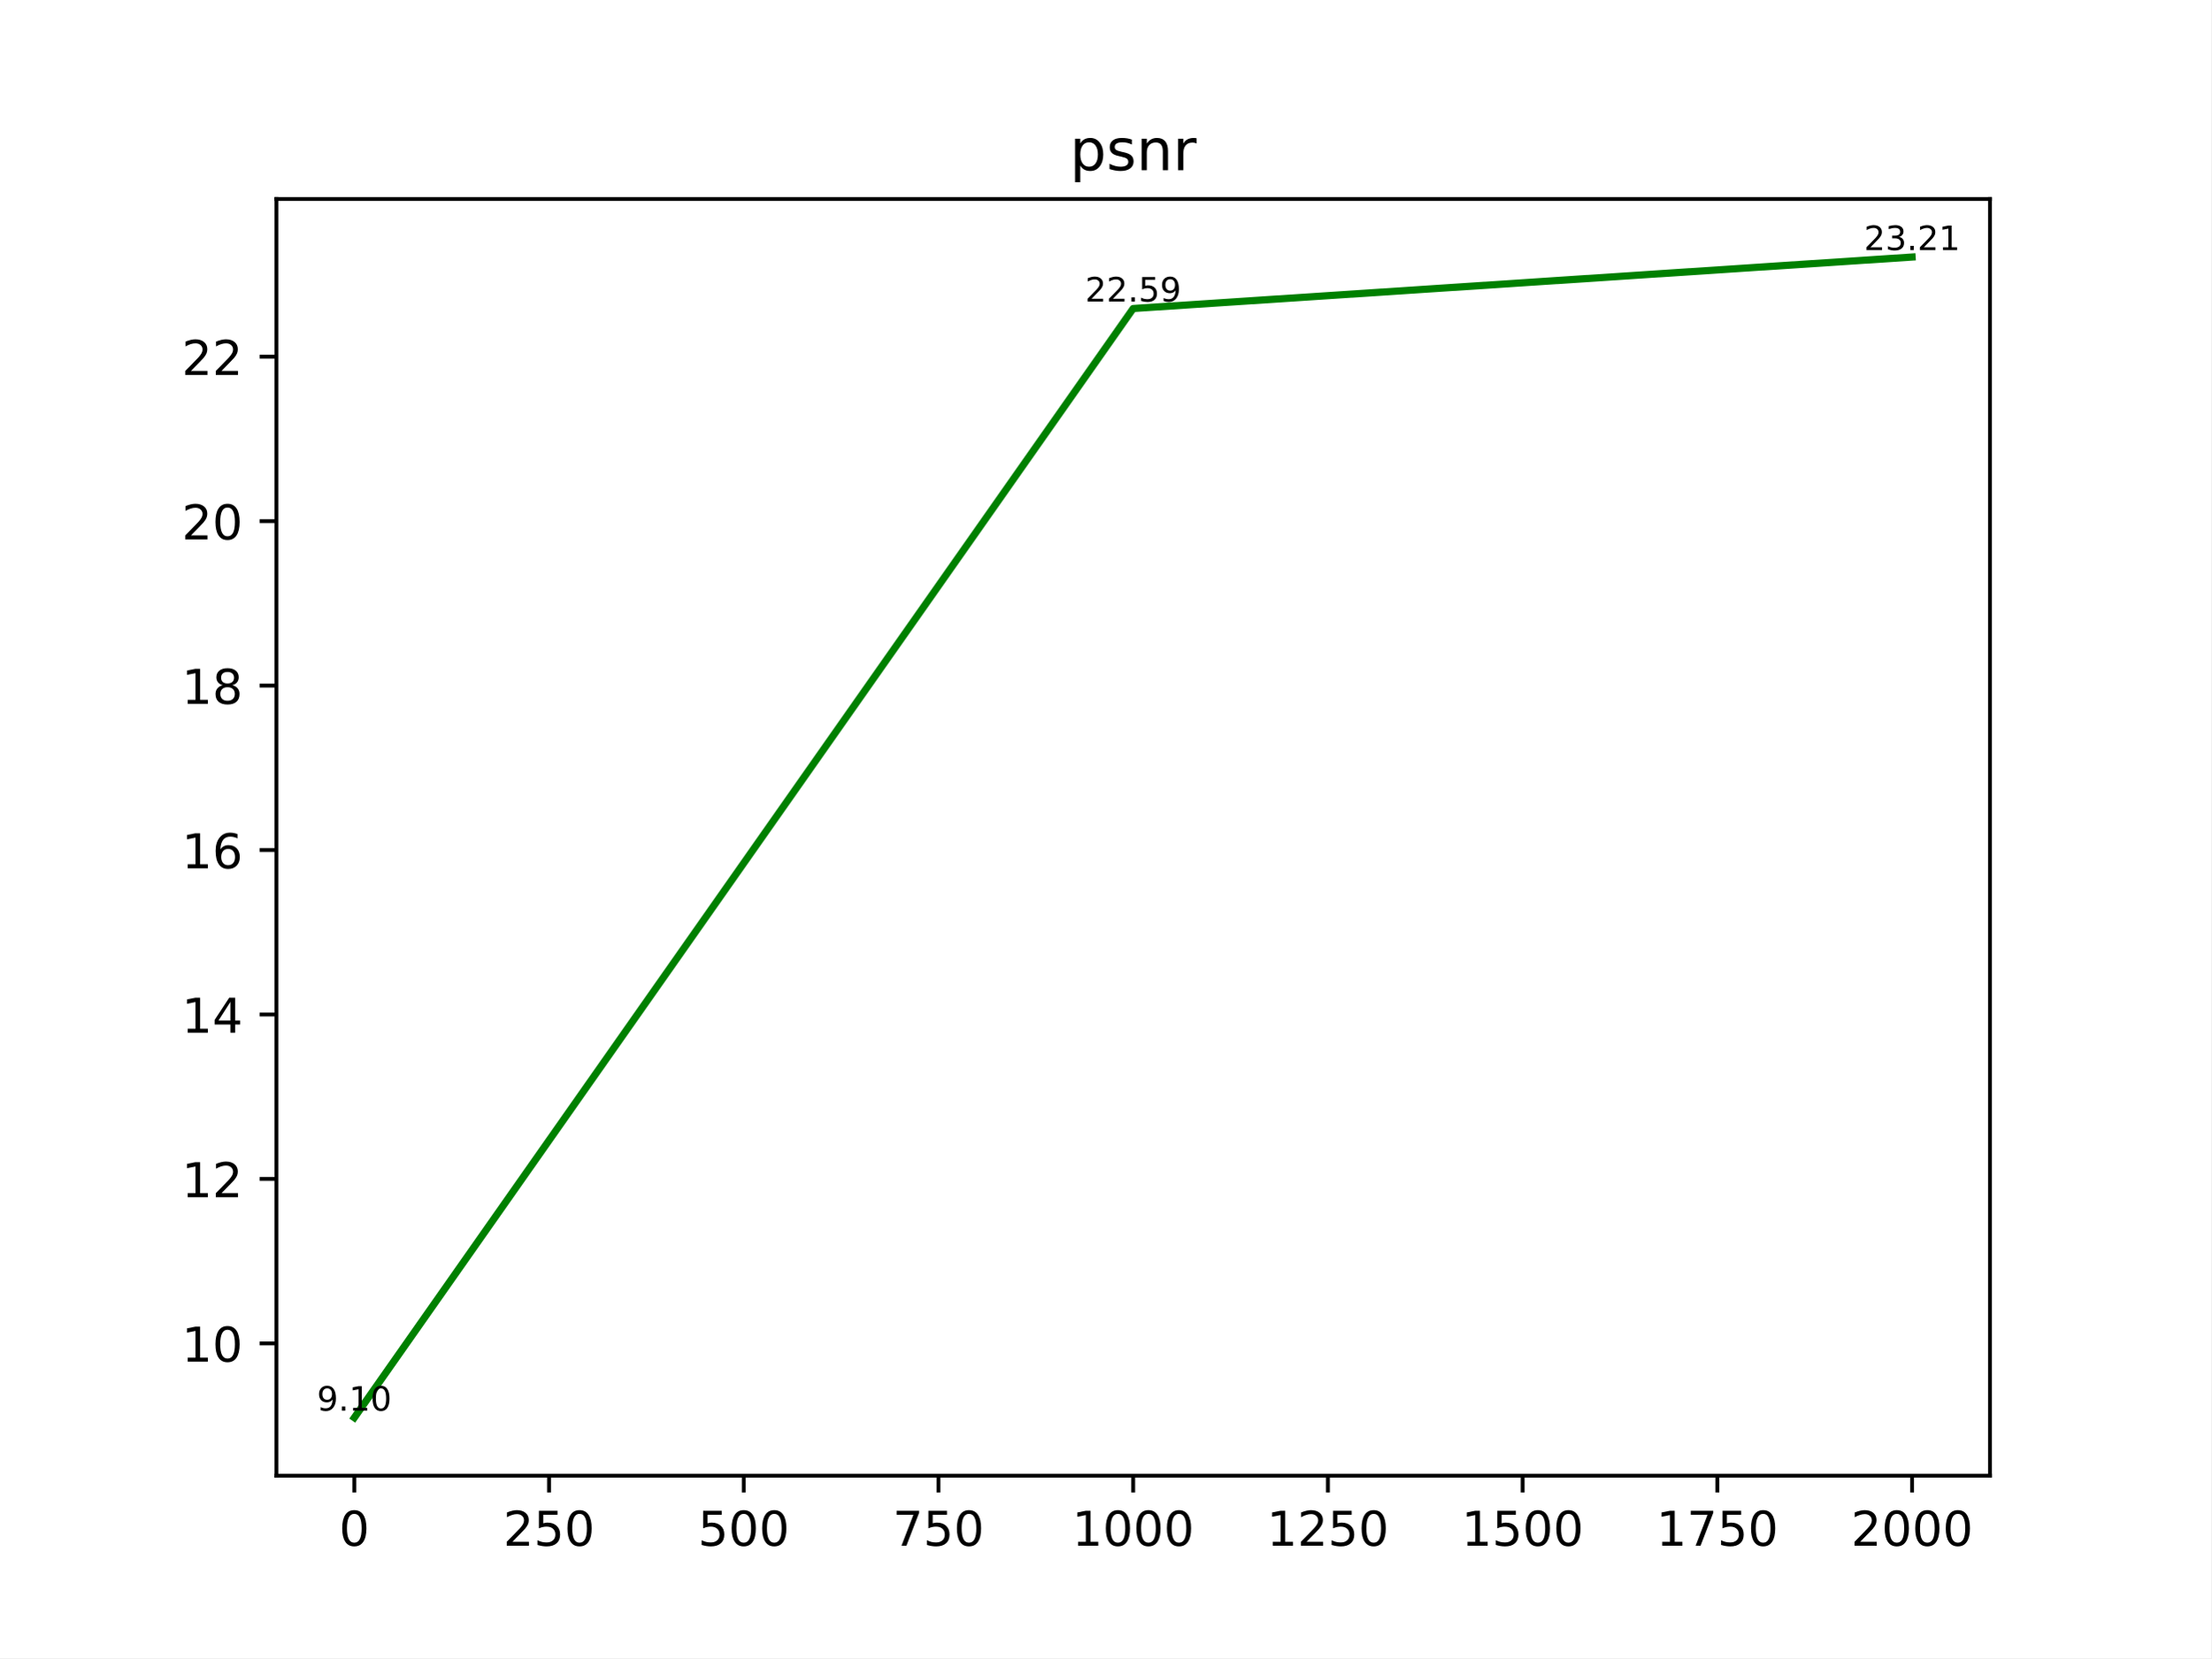
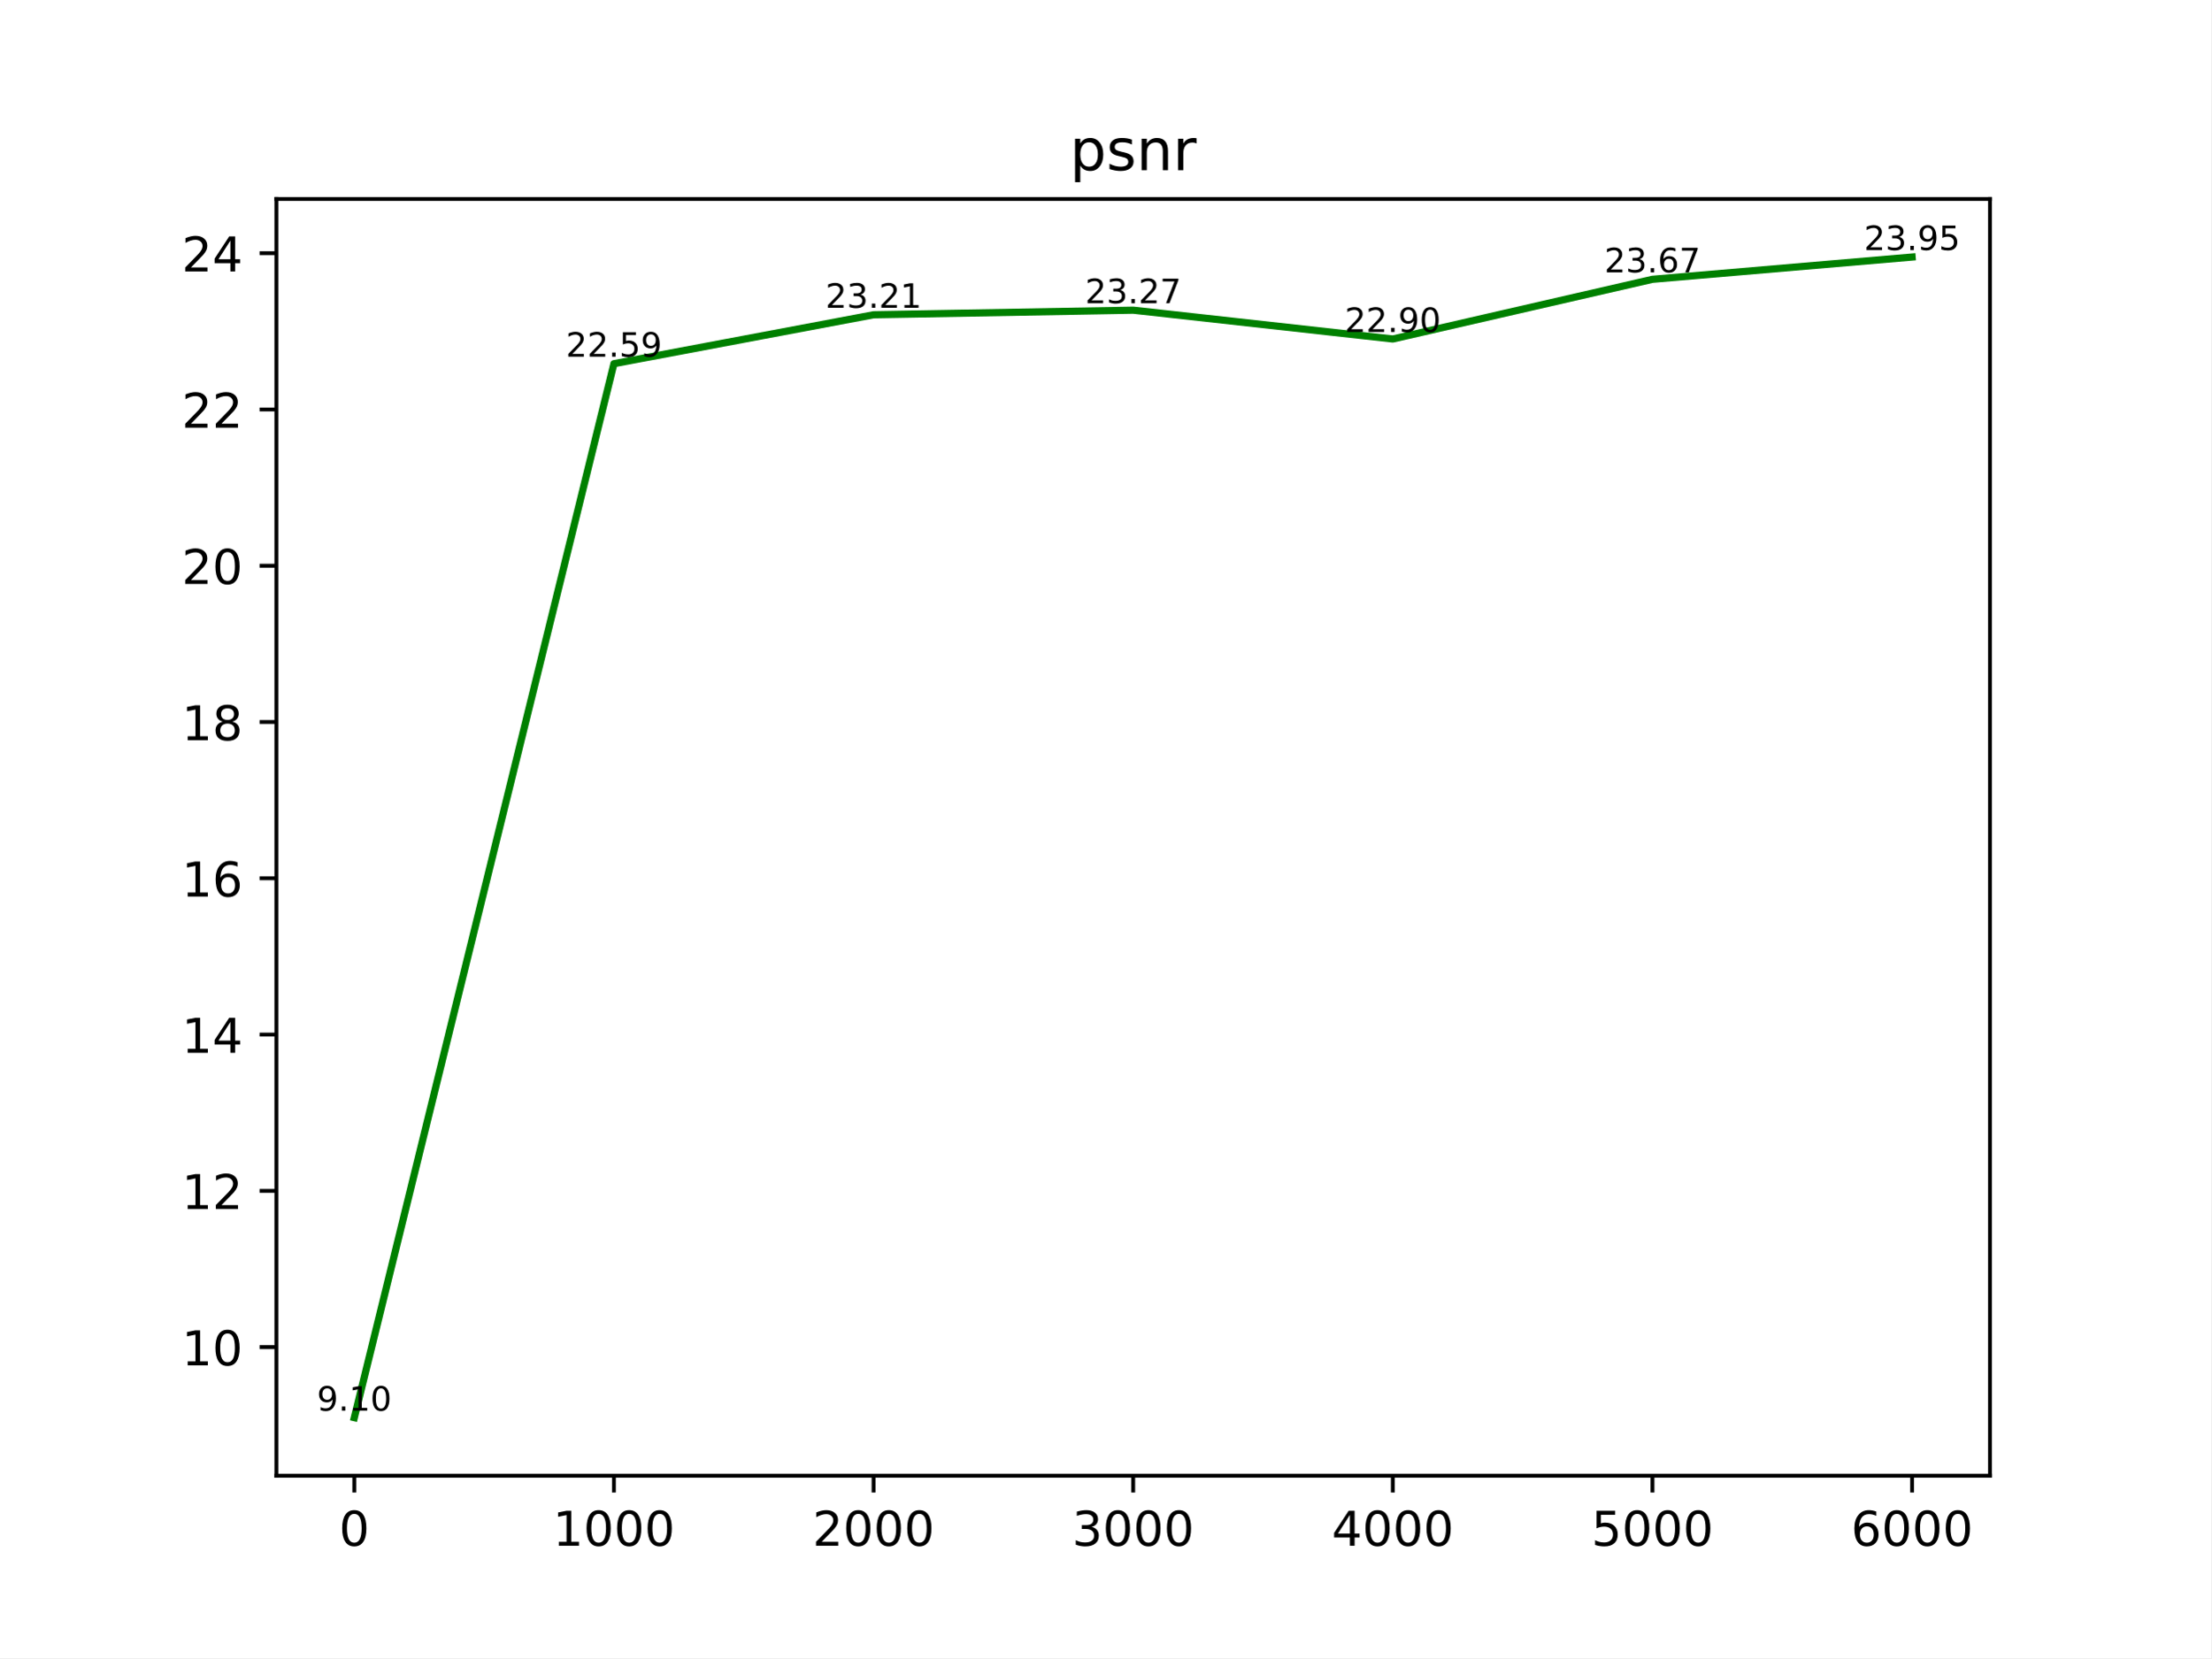
<svg xmlns="http://www.w3.org/2000/svg" xmlns:xlink="http://www.w3.org/1999/xlink" width="460.8pt" height="345.6pt" viewBox="0 0 460.8 345.6" version="1.1">
  <defs>
    <style type="text/css">*{stroke-linejoin: round; stroke-linecap: butt}</style>
  </defs>
  <g id="figure_1">
    <g id="patch_1">
      <path d="M 0 345.6  L 460.8 345.6  L 460.8 0  L 0 0  z " style="fill: #ffffff" />
    </g>
    <g id="axes_1">
      <g id="patch_2">
        <path d="M 57.6 307.584  L 414.72 307.584  L 414.72 41.472  L 57.6 41.472  z " style="fill: #ffffff" />
      </g>
      <g id="matplotlib.axis_1">
        <g id="xtick_1">
          <g id="line2d_1">
            <defs>
-               <path id="mb8c5e6c28d" d="M 0 0  L 0 3.5  " style="stroke: #000000; stroke-width: 0.8" />
+               <path id="m5f0173d14d" d="M 0 0  L 0 3.5  " style="stroke: #000000; stroke-width: 0.8" />
            </defs>
            <g>
-               <use xlink:href="#mb8c5e6c28d" x="73.833" y="307.584" style="stroke: #000000; stroke-width: 0.8" />
+               <use xlink:href="#m5f0173d14d" x="73.833" y="307.584" style="stroke: #000000; stroke-width: 0.8" />
            </g>
          </g>
          <g id="text_1">
            <g transform="translate(70.65148 322.1824)scale(0.1 -0.1)">
              <defs>
                <path id="DejaVuSans-30" d="M 2034 4250  Q 1547 4250 1301 3770  Q 1056 3291 1056 2328  Q 1056 1369 1301 889  Q 1547 409 2034 409  Q 2525 409 2770 889  Q 3016 1369 3016 2328  Q 3016 3291 2770 3770  Q 2525 4250 2034 4250  z M 2034 4750  Q 2819 4750 3233 4129  Q 3647 3509 3647 2328  Q 3647 1150 3233 529  Q 2819 -91 2034 -91  Q 1250 -91 836 529  Q 422 1150 422 2328  Q 422 3509 836 4129  Q 1250 4750 2034 4750  z " transform="scale(0.015625)" />
              </defs>
              <use xlink:href="#DejaVuSans-30" />
            </g>
          </g>
        </g>
        <g id="xtick_2">
          <g id="line2d_2">
            <g>
-               <use xlink:href="#mb8c5e6c28d" x="114.415" y="307.584" style="stroke: #000000; stroke-width: 0.8" />
+               <use xlink:href="#m5f0173d14d" x="127.942" y="307.584" style="stroke: #000000; stroke-width: 0.8" />
            </g>
          </g>
          <g id="text_2">
-             <g transform="translate(104.8708 322.1824)scale(0.1 -0.1)">
-               <defs>
-                 <path id="DejaVuSans-32" d="M 1228 531  L 3431 531  L 3431 0  L 469 0  L 469 531  Q 828 903 1448 1529  Q 2069 2156 2228 2338  Q 2531 2678 2651 2914  Q 2772 3150 2772 3378  Q 2772 3750 2511 3984  Q 2250 4219 1831 4219  Q 1534 4219 1204 4116  Q 875 4013 500 3803  L 500 4441  Q 881 4594 1212 4672  Q 1544 4750 1819 4750  Q 2544 4750 2975 4387  Q 3406 4025 3406 3419  Q 3406 3131 3298 2873  Q 3191 2616 2906 2266  Q 2828 2175 2409 1742  Q 1991 1309 1228 531  z " transform="scale(0.015625)" />
-                 <path id="DejaVuSans-35" d="M 691 4666  L 3169 4666  L 3169 4134  L 1269 4134  L 1269 2991  Q 1406 3038 1543 3061  Q 1681 3084 1819 3084  Q 2600 3084 3056 2656  Q 3513 2228 3513 1497  Q 3513 744 3044 326  Q 2575 -91 1722 -91  Q 1428 -91 1123 -41  Q 819 9 494 109  L 494 744  Q 775 591 1075 516  Q 1375 441 1709 441  Q 2250 441 2565 725  Q 2881 1009 2881 1497  Q 2881 1984 2565 2268  Q 2250 2553 1709 2553  Q 1456 2553 1204 2497  Q 953 2441 691 2322  L 691 4666  z " transform="scale(0.015625)" />
-               </defs>
-               <use xlink:href="#DejaVuSans-32" />
-               <use xlink:href="#DejaVuSans-35" x="63.623" />
-               <use xlink:href="#DejaVuSans-30" x="127.246" />
+             <g transform="translate(115.2168 322.1824)scale(0.1 -0.1)">
+               <defs>
+                 <path id="DejaVuSans-31" d="M 794 531  L 1825 531  L 1825 4091  L 703 3866  L 703 4441  L 1819 4666  L 2450 4666  L 2450 531  L 3481 531  L 3481 0  L 794 0  L 794 531  z " transform="scale(0.015625)" />
+               </defs>
+               <use xlink:href="#DejaVuSans-31" />
+               <use xlink:href="#DejaVuSans-30" x="63.623" />
+               <use xlink:href="#DejaVuSans-30" x="127.246" />
+               <use xlink:href="#DejaVuSans-30" x="190.869" />
            </g>
          </g>
        </g>
        <g id="xtick_3">
          <g id="line2d_3">
            <g>
-               <use xlink:href="#mb8c5e6c28d" x="154.996" y="307.584" style="stroke: #000000; stroke-width: 0.8" />
+               <use xlink:href="#m5f0173d14d" x="182.051" y="307.584" style="stroke: #000000; stroke-width: 0.8" />
            </g>
          </g>
          <g id="text_3">
-             <g transform="translate(145.4526 322.1824)scale(0.1 -0.1)">
-               <use xlink:href="#DejaVuSans-35" />
-               <use xlink:href="#DejaVuSans-30" x="63.623" />
-               <use xlink:href="#DejaVuSans-30" x="127.246" />
+             <g transform="translate(169.3259 322.1824)scale(0.1 -0.1)">
+               <defs>
+                 <path id="DejaVuSans-32" d="M 1228 531  L 3431 531  L 3431 0  L 469 0  L 469 531  Q 828 903 1448 1529  Q 2069 2156 2228 2338  Q 2531 2678 2651 2914  Q 2772 3150 2772 3378  Q 2772 3750 2511 3984  Q 2250 4219 1831 4219  Q 1534 4219 1204 4116  Q 875 4013 500 3803  L 500 4441  Q 881 4594 1212 4672  Q 1544 4750 1819 4750  Q 2544 4750 2975 4387  Q 3406 4025 3406 3419  Q 3406 3131 3298 2873  Q 3191 2616 2906 2266  Q 2828 2175 2409 1742  Q 1991 1309 1228 531  z " transform="scale(0.015625)" />
+               </defs>
+               <use xlink:href="#DejaVuSans-32" />
+               <use xlink:href="#DejaVuSans-30" x="63.623" />
+               <use xlink:href="#DejaVuSans-30" x="127.246" />
+               <use xlink:href="#DejaVuSans-30" x="190.869" />
            </g>
          </g>
        </g>
        <g id="xtick_4">
          <g id="line2d_4">
            <g>
-               <use xlink:href="#mb8c5e6c28d" x="195.578" y="307.584" style="stroke: #000000; stroke-width: 0.8" />
+               <use xlink:href="#m5f0173d14d" x="236.16" y="307.584" style="stroke: #000000; stroke-width: 0.8" />
            </g>
          </g>
          <g id="text_4">
-             <g transform="translate(186.0344 322.1824)scale(0.1 -0.1)">
-               <defs>
-                 <path id="DejaVuSans-37" d="M 525 4666  L 3525 4666  L 3525 4397  L 1831 0  L 1172 0  L 2766 4134  L 525 4134  L 525 4666  z " transform="scale(0.015625)" />
-               </defs>
-               <use xlink:href="#DejaVuSans-37" />
-               <use xlink:href="#DejaVuSans-35" x="63.623" />
-               <use xlink:href="#DejaVuSans-30" x="127.246" />
+             <g transform="translate(223.435 322.1824)scale(0.1 -0.1)">
+               <defs>
+                 <path id="DejaVuSans-33" d="M 2597 2516  Q 3050 2419 3304 2112  Q 3559 1806 3559 1356  Q 3559 666 3084 287  Q 2609 -91 1734 -91  Q 1441 -91 1130 -33  Q 819 25 488 141  L 488 750  Q 750 597 1062 519  Q 1375 441 1716 441  Q 2309 441 2620 675  Q 2931 909 2931 1356  Q 2931 1769 2642 2001  Q 2353 2234 1838 2234  L 1294 2234  L 1294 2753  L 1863 2753  Q 2328 2753 2575 2939  Q 2822 3125 2822 3475  Q 2822 3834 2567 4026  Q 2313 4219 1838 4219  Q 1578 4219 1281 4162  Q 984 4106 628 3988  L 628 4550  Q 988 4650 1302 4700  Q 1616 4750 1894 4750  Q 2613 4750 3031 4423  Q 3450 4097 3450 3541  Q 3450 3153 3228 2886  Q 3006 2619 2597 2516  z " transform="scale(0.015625)" />
+               </defs>
+               <use xlink:href="#DejaVuSans-33" />
+               <use xlink:href="#DejaVuSans-30" x="63.623" />
+               <use xlink:href="#DejaVuSans-30" x="127.246" />
+               <use xlink:href="#DejaVuSans-30" x="190.869" />
            </g>
          </g>
        </g>
        <g id="xtick_5">
          <g id="line2d_5">
            <g>
-               <use xlink:href="#mb8c5e6c28d" x="236.16" y="307.584" style="stroke: #000000; stroke-width: 0.8" />
+               <use xlink:href="#m5f0173d14d" x="290.269" y="307.584" style="stroke: #000000; stroke-width: 0.8" />
            </g>
          </g>
          <g id="text_5">
-             <g transform="translate(223.435 322.1824)scale(0.1 -0.1)">
-               <defs>
-                 <path id="DejaVuSans-31" d="M 794 531  L 1825 531  L 1825 4091  L 703 3866  L 703 4441  L 1819 4666  L 2450 4666  L 2450 531  L 3481 531  L 3481 0  L 794 0  L 794 531  z " transform="scale(0.015625)" />
-               </defs>
-               <use xlink:href="#DejaVuSans-31" />
+             <g transform="translate(277.5441 322.1824)scale(0.1 -0.1)">
+               <defs>
+                 <path id="DejaVuSans-34" d="M 2419 4116  L 825 1625  L 2419 1625  L 2419 4116  z M 2253 4666  L 3047 4666  L 3047 1625  L 3713 1625  L 3713 1100  L 3047 1100  L 3047 0  L 2419 0  L 2419 1100  L 313 1100  L 313 1709  L 2253 4666  z " transform="scale(0.015625)" />
+               </defs>
+               <use xlink:href="#DejaVuSans-34" />
              <use xlink:href="#DejaVuSans-30" x="63.623" />
              <use xlink:href="#DejaVuSans-30" x="127.246" />
              <use xlink:href="#DejaVuSans-30" x="190.869" />
            </g>
          </g>
        </g>
        <g id="xtick_6">
          <g id="line2d_6">
            <g>
-               <use xlink:href="#mb8c5e6c28d" x="276.742" y="307.584" style="stroke: #000000; stroke-width: 0.8" />
+               <use xlink:href="#m5f0173d14d" x="344.378" y="307.584" style="stroke: #000000; stroke-width: 0.8" />
            </g>
          </g>
          <g id="text_6">
-             <g transform="translate(264.0168 322.1824)scale(0.1 -0.1)">
-               <use xlink:href="#DejaVuSans-31" />
-               <use xlink:href="#DejaVuSans-32" x="63.623" />
-               <use xlink:href="#DejaVuSans-35" x="127.246" />
+             <g transform="translate(331.6532 322.1824)scale(0.1 -0.1)">
+               <defs>
+                 <path id="DejaVuSans-35" d="M 691 4666  L 3169 4666  L 3169 4134  L 1269 4134  L 1269 2991  Q 1406 3038 1543 3061  Q 1681 3084 1819 3084  Q 2600 3084 3056 2656  Q 3513 2228 3513 1497  Q 3513 744 3044 326  Q 2575 -91 1722 -91  Q 1428 -91 1123 -41  Q 819 9 494 109  L 494 744  Q 775 591 1075 516  Q 1375 441 1709 441  Q 2250 441 2565 725  Q 2881 1009 2881 1497  Q 2881 1984 2565 2268  Q 2250 2553 1709 2553  Q 1456 2553 1204 2497  Q 953 2441 691 2322  L 691 4666  z " transform="scale(0.015625)" />
+               </defs>
+               <use xlink:href="#DejaVuSans-35" />
+               <use xlink:href="#DejaVuSans-30" x="63.623" />
+               <use xlink:href="#DejaVuSans-30" x="127.246" />
              <use xlink:href="#DejaVuSans-30" x="190.869" />
            </g>
          </g>
        </g>
        <g id="xtick_7">
          <g id="line2d_7">
            <g>
-               <use xlink:href="#mb8c5e6c28d" x="317.324" y="307.584" style="stroke: #000000; stroke-width: 0.8" />
+               <use xlink:href="#m5f0173d14d" x="398.487" y="307.584" style="stroke: #000000; stroke-width: 0.8" />
            </g>
          </g>
          <g id="text_7">
-             <g transform="translate(304.5986 322.1824)scale(0.1 -0.1)">
-               <use xlink:href="#DejaVuSans-31" />
-               <use xlink:href="#DejaVuSans-35" x="63.623" />
-               <use xlink:href="#DejaVuSans-30" x="127.246" />
-               <use xlink:href="#DejaVuSans-30" x="190.869" />
-             </g>
-           </g>
-         </g>
-         <g id="xtick_8">
-           <g id="line2d_8">
-             <g>
-               <use xlink:href="#mb8c5e6c28d" x="357.905" y="307.584" style="stroke: #000000; stroke-width: 0.8" />
-             </g>
-           </g>
-           <g id="text_8">
-             <g transform="translate(345.1805 322.1824)scale(0.1 -0.1)">
-               <use xlink:href="#DejaVuSans-31" />
-               <use xlink:href="#DejaVuSans-37" x="63.623" />
-               <use xlink:href="#DejaVuSans-35" x="127.246" />
-               <use xlink:href="#DejaVuSans-30" x="190.869" />
-             </g>
-           </g>
-         </g>
-         <g id="xtick_9">
-           <g id="line2d_9">
-             <g>
-               <use xlink:href="#mb8c5e6c28d" x="398.487" y="307.584" style="stroke: #000000; stroke-width: 0.8" />
-             </g>
-           </g>
-           <g id="text_9">
            <g transform="translate(385.7623 322.1824)scale(0.1 -0.1)">
-               <use xlink:href="#DejaVuSans-32" />
+               <defs>
+                 <path id="DejaVuSans-36" d="M 2113 2584  Q 1688 2584 1439 2293  Q 1191 2003 1191 1497  Q 1191 994 1439 701  Q 1688 409 2113 409  Q 2538 409 2786 701  Q 3034 994 3034 1497  Q 3034 2003 2786 2293  Q 2538 2584 2113 2584  z M 3366 4563  L 3366 3988  Q 3128 4100 2886 4159  Q 2644 4219 2406 4219  Q 1781 4219 1451 3797  Q 1122 3375 1075 2522  Q 1259 2794 1537 2939  Q 1816 3084 2150 3084  Q 2853 3084 3261 2657  Q 3669 2231 3669 1497  Q 3669 778 3244 343  Q 2819 -91 2113 -91  Q 1303 -91 875 529  Q 447 1150 447 2328  Q 447 3434 972 4092  Q 1497 4750 2381 4750  Q 2619 4750 2861 4703  Q 3103 4656 3366 4563  z " transform="scale(0.015625)" />
+               </defs>
+               <use xlink:href="#DejaVuSans-36" />
              <use xlink:href="#DejaVuSans-30" x="63.623" />
              <use xlink:href="#DejaVuSans-30" x="127.246" />
              <use xlink:href="#DejaVuSans-30" x="190.869" />
            </g>
          </g>
        </g>
      </g>
      <g id="matplotlib.axis_2">
        <g id="ytick_1">
+           <g id="line2d_8">
+             <defs>
+               <path id="m7ab4b9feec" d="M 0 0  L -3.5 0  " style="stroke: #000000; stroke-width: 0.8" />
+             </defs>
+             <g>
+               <use xlink:href="#m7ab4b9feec" x="57.6" y="280.781" style="stroke: #000000; stroke-width: 0.8" />
+             </g>
+           </g>
+           <g id="text_8">
+             <g transform="translate(37.875 284.5805)scale(0.1 -0.1)">
+               <use xlink:href="#DejaVuSans-31" />
+               <use xlink:href="#DejaVuSans-30" x="63.623" />
+             </g>
+           </g>
+         </g>
+         <g id="ytick_2">
+           <g id="line2d_9">
+             <g>
+               <use xlink:href="#m7ab4b9feec" x="57.6" y="248.208" style="stroke: #000000; stroke-width: 0.8" />
+             </g>
+           </g>
+           <g id="text_9">
+             <g transform="translate(37.875 252.0074)scale(0.1 -0.1)">
+               <use xlink:href="#DejaVuSans-31" />
+               <use xlink:href="#DejaVuSans-32" x="63.623" />
+             </g>
+           </g>
+         </g>
+         <g id="ytick_3">
          <g id="line2d_10">
-             <defs>
-               <path id="m3bfbdcb9e4" d="M 0 0  L -3.5 0  " style="stroke: #000000; stroke-width: 0.8" />
-             </defs>
-             <g>
-               <use xlink:href="#m3bfbdcb9e4" x="57.6" y="280.011" style="stroke: #000000; stroke-width: 0.8" />
+             <g>
+               <use xlink:href="#m7ab4b9feec" x="57.6" y="215.635" style="stroke: #000000; stroke-width: 0.8" />
            </g>
          </g>
          <g id="text_10">
-             <g transform="translate(37.875 283.8105)scale(0.1 -0.1)">
-               <use xlink:href="#DejaVuSans-31" />
-               <use xlink:href="#DejaVuSans-30" x="63.623" />
-             </g>
-           </g>
-         </g>
-         <g id="ytick_2">
+             <g transform="translate(37.875 219.4344)scale(0.1 -0.1)">
+               <use xlink:href="#DejaVuSans-31" />
+               <use xlink:href="#DejaVuSans-34" x="63.623" />
+             </g>
+           </g>
+         </g>
+         <g id="ytick_4">
          <g id="line2d_11">
            <g>
-               <use xlink:href="#m3bfbdcb9e4" x="57.6" y="245.733" style="stroke: #000000; stroke-width: 0.8" />
+               <use xlink:href="#m7ab4b9feec" x="57.6" y="183.062" style="stroke: #000000; stroke-width: 0.8" />
            </g>
          </g>
          <g id="text_11">
-             <g transform="translate(37.875 249.5321)scale(0.1 -0.1)">
-               <use xlink:href="#DejaVuSans-31" />
-               <use xlink:href="#DejaVuSans-32" x="63.623" />
-             </g>
-           </g>
-         </g>
-         <g id="ytick_3">
+             <g transform="translate(37.875 186.8614)scale(0.1 -0.1)">
+               <use xlink:href="#DejaVuSans-31" />
+               <use xlink:href="#DejaVuSans-36" x="63.623" />
+             </g>
+           </g>
+         </g>
+         <g id="ytick_5">
          <g id="line2d_12">
            <g>
-               <use xlink:href="#m3bfbdcb9e4" x="57.6" y="211.454" style="stroke: #000000; stroke-width: 0.8" />
+               <use xlink:href="#m7ab4b9feec" x="57.6" y="150.489" style="stroke: #000000; stroke-width: 0.8" />
            </g>
          </g>
          <g id="text_12">
-             <g transform="translate(37.875 215.2537)scale(0.1 -0.1)">
-               <defs>
-                 <path id="DejaVuSans-34" d="M 2419 4116  L 825 1625  L 2419 1625  L 2419 4116  z M 2253 4666  L 3047 4666  L 3047 1625  L 3713 1625  L 3713 1100  L 3047 1100  L 3047 0  L 2419 0  L 2419 1100  L 313 1100  L 313 1709  L 2253 4666  z " transform="scale(0.015625)" />
-               </defs>
-               <use xlink:href="#DejaVuSans-31" />
-               <use xlink:href="#DejaVuSans-34" x="63.623" />
-             </g>
-           </g>
-         </g>
-         <g id="ytick_4">
+             <g transform="translate(37.875 154.2883)scale(0.1 -0.1)">
+               <defs>
+                 <path id="DejaVuSans-38" d="M 2034 2216  Q 1584 2216 1326 1975  Q 1069 1734 1069 1313  Q 1069 891 1326 650  Q 1584 409 2034 409  Q 2484 409 2743 651  Q 3003 894 3003 1313  Q 3003 1734 2745 1975  Q 2488 2216 2034 2216  z M 1403 2484  Q 997 2584 770 2862  Q 544 3141 544 3541  Q 544 4100 942 4425  Q 1341 4750 2034 4750  Q 2731 4750 3128 4425  Q 3525 4100 3525 3541  Q 3525 3141 3298 2862  Q 3072 2584 2669 2484  Q 3125 2378 3379 2068  Q 3634 1759 3634 1313  Q 3634 634 3220 271  Q 2806 -91 2034 -91  Q 1263 -91 848 271  Q 434 634 434 1313  Q 434 1759 690 2068  Q 947 2378 1403 2484  z M 1172 3481  Q 1172 3119 1398 2916  Q 1625 2713 2034 2713  Q 2441 2713 2670 2916  Q 2900 3119 2900 3481  Q 2900 3844 2670 4047  Q 2441 4250 2034 4250  Q 1625 4250 1398 4047  Q 1172 3844 1172 3481  z " transform="scale(0.015625)" />
+               </defs>
+               <use xlink:href="#DejaVuSans-31" />
+               <use xlink:href="#DejaVuSans-38" x="63.623" />
+             </g>
+           </g>
+         </g>
+         <g id="ytick_6">
          <g id="line2d_13">
            <g>
-               <use xlink:href="#m3bfbdcb9e4" x="57.6" y="177.176" style="stroke: #000000; stroke-width: 0.8" />
+               <use xlink:href="#m7ab4b9feec" x="57.6" y="117.916" style="stroke: #000000; stroke-width: 0.8" />
            </g>
          </g>
          <g id="text_13">
-             <g transform="translate(37.875 180.9752)scale(0.1 -0.1)">
-               <defs>
-                 <path id="DejaVuSans-36" d="M 2113 2584  Q 1688 2584 1439 2293  Q 1191 2003 1191 1497  Q 1191 994 1439 701  Q 1688 409 2113 409  Q 2538 409 2786 701  Q 3034 994 3034 1497  Q 3034 2003 2786 2293  Q 2538 2584 2113 2584  z M 3366 4563  L 3366 3988  Q 3128 4100 2886 4159  Q 2644 4219 2406 4219  Q 1781 4219 1451 3797  Q 1122 3375 1075 2522  Q 1259 2794 1537 2939  Q 1816 3084 2150 3084  Q 2853 3084 3261 2657  Q 3669 2231 3669 1497  Q 3669 778 3244 343  Q 2819 -91 2113 -91  Q 1303 -91 875 529  Q 447 1150 447 2328  Q 447 3434 972 4092  Q 1497 4750 2381 4750  Q 2619 4750 2861 4703  Q 3103 4656 3366 4563  z " transform="scale(0.015625)" />
-               </defs>
-               <use xlink:href="#DejaVuSans-31" />
-               <use xlink:href="#DejaVuSans-36" x="63.623" />
-             </g>
-           </g>
-         </g>
-         <g id="ytick_5">
+             <g transform="translate(37.875 121.7153)scale(0.1 -0.1)">
+               <use xlink:href="#DejaVuSans-32" />
+               <use xlink:href="#DejaVuSans-30" x="63.623" />
+             </g>
+           </g>
+         </g>
+         <g id="ytick_7">
          <g id="line2d_14">
            <g>
-               <use xlink:href="#m3bfbdcb9e4" x="57.6" y="142.898" style="stroke: #000000; stroke-width: 0.8" />
+               <use xlink:href="#m7ab4b9feec" x="57.6" y="85.343" style="stroke: #000000; stroke-width: 0.8" />
            </g>
          </g>
          <g id="text_14">
-             <g transform="translate(37.875 146.6968)scale(0.1 -0.1)">
-               <defs>
-                 <path id="DejaVuSans-38" d="M 2034 2216  Q 1584 2216 1326 1975  Q 1069 1734 1069 1313  Q 1069 891 1326 650  Q 1584 409 2034 409  Q 2484 409 2743 651  Q 3003 894 3003 1313  Q 3003 1734 2745 1975  Q 2488 2216 2034 2216  z M 1403 2484  Q 997 2584 770 2862  Q 544 3141 544 3541  Q 544 4100 942 4425  Q 1341 4750 2034 4750  Q 2731 4750 3128 4425  Q 3525 4100 3525 3541  Q 3525 3141 3298 2862  Q 3072 2584 2669 2484  Q 3125 2378 3379 2068  Q 3634 1759 3634 1313  Q 3634 634 3220 271  Q 2806 -91 2034 -91  Q 1263 -91 848 271  Q 434 634 434 1313  Q 434 1759 690 2068  Q 947 2378 1403 2484  z M 1172 3481  Q 1172 3119 1398 2916  Q 1625 2713 2034 2713  Q 2441 2713 2670 2916  Q 2900 3119 2900 3481  Q 2900 3844 2670 4047  Q 2441 4250 2034 4250  Q 1625 4250 1398 4047  Q 1172 3844 1172 3481  z " transform="scale(0.015625)" />
-               </defs>
-               <use xlink:href="#DejaVuSans-31" />
-               <use xlink:href="#DejaVuSans-38" x="63.623" />
-             </g>
-           </g>
-         </g>
-         <g id="ytick_6">
-           <g id="line2d_15">
-             <g>
-               <use xlink:href="#m3bfbdcb9e4" x="57.6" y="108.619" style="stroke: #000000; stroke-width: 0.8" />
-             </g>
-           </g>
-           <g id="text_15">
-             <g transform="translate(37.875 112.4184)scale(0.1 -0.1)">
-               <use xlink:href="#DejaVuSans-32" />
-               <use xlink:href="#DejaVuSans-30" x="63.623" />
-             </g>
-           </g>
-         </g>
-         <g id="ytick_7">
-           <g id="line2d_16">
-             <g>
-               <use xlink:href="#m3bfbdcb9e4" x="57.6" y="74.341" style="stroke: #000000; stroke-width: 0.8" />
-             </g>
-           </g>
-           <g id="text_16">
-             <g transform="translate(37.875 78.13995)scale(0.1 -0.1)">
+             <g transform="translate(37.875 89.14222)scale(0.1 -0.1)">
              <use xlink:href="#DejaVuSans-32" />
              <use xlink:href="#DejaVuSans-32" x="63.623" />
            </g>
          </g>
        </g>
-       </g>
-       <g id="line2d_17">
-         <path d="M 73.833 295.488  L 236.16 64.297  L 398.487 53.568  " clip-path="url(#pa234f6eeca)" style="fill: none; stroke: #008000; stroke-width: 1.5; stroke-linecap: square" />
+         <g id="ytick_8">
+           <g id="line2d_15">
+             <g>
+               <use xlink:href="#m7ab4b9feec" x="57.6" y="52.77" style="stroke: #000000; stroke-width: 0.8" />
+             </g>
+           </g>
+           <g id="text_15">
+             <g transform="translate(37.875 56.56918)scale(0.1 -0.1)">
+               <use xlink:href="#DejaVuSans-32" />
+               <use xlink:href="#DejaVuSans-34" x="63.623" />
+             </g>
+           </g>
+         </g>
+       </g>
+       <g id="line2d_16">
+         <path d="M 73.833 295.488  L 127.942 75.799  L 182.051 65.604  L 236.16 64.643  L 290.269 70.653  L 344.378 58.21  L 398.487 53.568  " clip-path="url(#pf68b8eb5ea)" style="fill: none; stroke: #008000; stroke-width: 1.5; stroke-linecap: square" />
      </g>
      <g id="patch_3">
        <path d="M 57.6 307.584  L 57.6 41.472  " style="fill: none; stroke: #000000; stroke-width: 0.8; stroke-linejoin: miter; stroke-linecap: square" />
      </g>
      <g id="patch_4">
        <path d="M 414.72 307.584  L 414.72 41.472  " style="fill: none; stroke: #000000; stroke-width: 0.8; stroke-linejoin: miter; stroke-linecap: square" />
      </g>
      <g id="patch_5">
        <path d="M 57.6 307.584  L 414.72 307.584  " style="fill: none; stroke: #000000; stroke-width: 0.8; stroke-linejoin: miter; stroke-linecap: square" />
      </g>
      <g id="patch_6">
        <path d="M 57.6 41.472  L 414.72 41.472  " style="fill: none; stroke: #000000; stroke-width: 0.8; stroke-linejoin: miter; stroke-linecap: square" />
      </g>
-       <g id="text_17">
+       <g id="text_16">
        <g transform="translate(66.03976 294.0322)scale(0.07 -0.07)">
          <defs>
            <path id="DejaVuSans-39" d="M 703 97  L 703 672  Q 941 559 1184 500  Q 1428 441 1663 441  Q 2288 441 2617 861  Q 2947 1281 2994 2138  Q 2813 1869 2534 1725  Q 2256 1581 1919 1581  Q 1219 1581 811 2004  Q 403 2428 403 3163  Q 403 3881 828 4315  Q 1253 4750 1959 4750  Q 2769 4750 3195 4129  Q 3622 3509 3622 2328  Q 3622 1225 3098 567  Q 2575 -91 1691 -91  Q 1453 -91 1209 -44  Q 966 3 703 97  z M 1959 2075  Q 2384 2075 2632 2365  Q 2881 2656 2881 3163  Q 2881 3666 2632 3958  Q 2384 4250 1959 4250  Q 1534 4250 1286 3958  Q 1038 3666 1038 3163  Q 1038 2656 1286 2365  Q 1534 2075 1959 2075  z " transform="scale(0.015625)" />
            <path id="DejaVuSans-2e" d="M 684 794  L 1344 794  L 1344 0  L 684 0  L 684 794  z " transform="scale(0.015625)" />
          </defs>
          <use xlink:href="#DejaVuSans-39" />
          <use xlink:href="#DejaVuSans-2e" x="63.623" />
          <use xlink:href="#DejaVuSans-31" x="95.41" />
          <use xlink:href="#DejaVuSans-30" x="159.033" />
        </g>
      </g>
-       <g id="text_18">
-         <g transform="translate(226.1402 62.84137)scale(0.07 -0.07)">
+       <g id="text_17">
+         <g transform="translate(117.922 74.34332)scale(0.07 -0.07)">
          <use xlink:href="#DejaVuSans-32" />
          <use xlink:href="#DejaVuSans-32" x="63.623" />
          <use xlink:href="#DejaVuSans-2e" x="127.246" />
          <use xlink:href="#DejaVuSans-35" x="159.033" />
          <use xlink:href="#DejaVuSans-39" x="222.656" />
        </g>
      </g>
-       <g id="text_19">
-         <g transform="translate(388.4674 52.11222)scale(0.07 -0.07)">
-           <defs>
-             <path id="DejaVuSans-33" d="M 2597 2516  Q 3050 2419 3304 2112  Q 3559 1806 3559 1356  Q 3559 666 3084 287  Q 2609 -91 1734 -91  Q 1441 -91 1130 -33  Q 819 25 488 141  L 488 750  Q 750 597 1062 519  Q 1375 441 1716 441  Q 2309 441 2620 675  Q 2931 909 2931 1356  Q 2931 1769 2642 2001  Q 2353 2234 1838 2234  L 1294 2234  L 1294 2753  L 1863 2753  Q 2328 2753 2575 2939  Q 2822 3125 2822 3475  Q 2822 3834 2567 4026  Q 2313 4219 1838 4219  Q 1578 4219 1281 4162  Q 984 4106 628 3988  L 628 4550  Q 988 4650 1302 4700  Q 1616 4750 1894 4750  Q 2613 4750 3031 4423  Q 3450 4097 3450 3541  Q 3450 3153 3228 2886  Q 3006 2619 2597 2516  z " transform="scale(0.015625)" />
-           </defs>
+       <g id="text_18">
+         <g transform="translate(172.0311 64.14796)scale(0.07 -0.07)">
          <use xlink:href="#DejaVuSans-32" />
          <use xlink:href="#DejaVuSans-33" x="63.623" />
          <use xlink:href="#DejaVuSans-2e" x="127.246" />
          <use xlink:href="#DejaVuSans-32" x="159.033" />
          <use xlink:href="#DejaVuSans-31" x="222.656" />
        </g>
      </g>
+       <g id="text_19">
+         <g transform="translate(226.1402 63.18705)scale(0.07 -0.07)">
+           <defs>
+             <path id="DejaVuSans-37" d="M 525 4666  L 3525 4666  L 3525 4397  L 1831 0  L 1172 0  L 2766 4134  L 525 4134  L 525 4666  z " transform="scale(0.015625)" />
+           </defs>
+           <use xlink:href="#DejaVuSans-32" />
+           <use xlink:href="#DejaVuSans-33" x="63.623" />
+           <use xlink:href="#DejaVuSans-2e" x="127.246" />
+           <use xlink:href="#DejaVuSans-32" x="159.033" />
+           <use xlink:href="#DejaVuSans-37" x="222.656" />
+         </g>
+       </g>
      <g id="text_20">
+         <g transform="translate(280.2492 69.19678)scale(0.07 -0.07)">
+           <use xlink:href="#DejaVuSans-32" />
+           <use xlink:href="#DejaVuSans-32" x="63.623" />
+           <use xlink:href="#DejaVuSans-2e" x="127.246" />
+           <use xlink:href="#DejaVuSans-39" x="159.033" />
+           <use xlink:href="#DejaVuSans-30" x="222.656" />
+         </g>
+       </g>
+       <g id="text_21">
+         <g transform="translate(334.3583 56.75388)scale(0.07 -0.07)">
+           <use xlink:href="#DejaVuSans-32" />
+           <use xlink:href="#DejaVuSans-33" x="63.623" />
+           <use xlink:href="#DejaVuSans-2e" x="127.246" />
+           <use xlink:href="#DejaVuSans-36" x="159.033" />
+           <use xlink:href="#DejaVuSans-37" x="222.656" />
+         </g>
+       </g>
+       <g id="text_22">
+         <g transform="translate(388.4674 52.11222)scale(0.07 -0.07)">
+           <use xlink:href="#DejaVuSans-32" />
+           <use xlink:href="#DejaVuSans-33" x="63.623" />
+           <use xlink:href="#DejaVuSans-2e" x="127.246" />
+           <use xlink:href="#DejaVuSans-39" x="159.033" />
+           <use xlink:href="#DejaVuSans-35" x="222.656" />
+         </g>
+       </g>
+       <g id="text_23">
        <g transform="translate(222.9563 35.472)scale(0.12 -0.12)">
          <defs>
            <path id="DejaVuSans-70" d="M 1159 525  L 1159 -1331  L 581 -1331  L 581 3500  L 1159 3500  L 1159 2969  Q 1341 3281 1617 3432  Q 1894 3584 2278 3584  Q 2916 3584 3314 3078  Q 3713 2572 3713 1747  Q 3713 922 3314 415  Q 2916 -91 2278 -91  Q 1894 -91 1617 61  Q 1341 213 1159 525  z M 3116 1747  Q 3116 2381 2855 2742  Q 2594 3103 2138 3103  Q 1681 3103 1420 2742  Q 1159 2381 1159 1747  Q 1159 1113 1420 752  Q 1681 391 2138 391  Q 2594 391 2855 752  Q 3116 1113 3116 1747  z " transform="scale(0.015625)" />
            <path id="DejaVuSans-73" d="M 2834 3397  L 2834 2853  Q 2591 2978 2328 3040  Q 2066 3103 1784 3103  Q 1356 3103 1142 2972  Q 928 2841 928 2578  Q 928 2378 1081 2264  Q 1234 2150 1697 2047  L 1894 2003  Q 2506 1872 2764 1633  Q 3022 1394 3022 966  Q 3022 478 2636 193  Q 2250 -91 1575 -91  Q 1294 -91 989 -36  Q 684 19 347 128  L 347 722  Q 666 556 975 473  Q 1284 391 1588 391  Q 1994 391 2212 530  Q 2431 669 2431 922  Q 2431 1156 2273 1281  Q 2116 1406 1581 1522  L 1381 1569  Q 847 1681 609 1914  Q 372 2147 372 2553  Q 372 3047 722 3315  Q 1072 3584 1716 3584  Q 2034 3584 2315 3537  Q 2597 3491 2834 3397  z " transform="scale(0.015625)" />
            <path id="DejaVuSans-6e" d="M 3513 2113  L 3513 0  L 2938 0  L 2938 2094  Q 2938 2591 2744 2837  Q 2550 3084 2163 3084  Q 1697 3084 1428 2787  Q 1159 2491 1159 1978  L 1159 0  L 581 0  L 581 3500  L 1159 3500  L 1159 2956  Q 1366 3272 1645 3428  Q 1925 3584 2291 3584  Q 2894 3584 3203 3211  Q 3513 2838 3513 2113  z " transform="scale(0.015625)" />
            <path id="DejaVuSans-72" d="M 2631 2963  Q 2534 3019 2420 3045  Q 2306 3072 2169 3072  Q 1681 3072 1420 2755  Q 1159 2438 1159 1844  L 1159 0  L 581 0  L 581 3500  L 1159 3500  L 1159 2956  Q 1341 3275 1631 3429  Q 1922 3584 2338 3584  Q 2397 3584 2469 3576  Q 2541 3569 2628 3553  L 2631 2963  z " transform="scale(0.015625)" />
          </defs>
          <use xlink:href="#DejaVuSans-70" />
          <use xlink:href="#DejaVuSans-73" x="63.477" />
          <use xlink:href="#DejaVuSans-6e" x="115.576" />
          <use xlink:href="#DejaVuSans-72" x="178.955" />
        </g>
      </g>
    </g>
  </g>
  <defs>
-     <clipPath id="pa234f6eeca">
+     <clipPath id="pf68b8eb5ea">
      <rect x="57.6" y="41.472" width="357.12" height="266.112" />
    </clipPath>
  </defs>
</svg>
